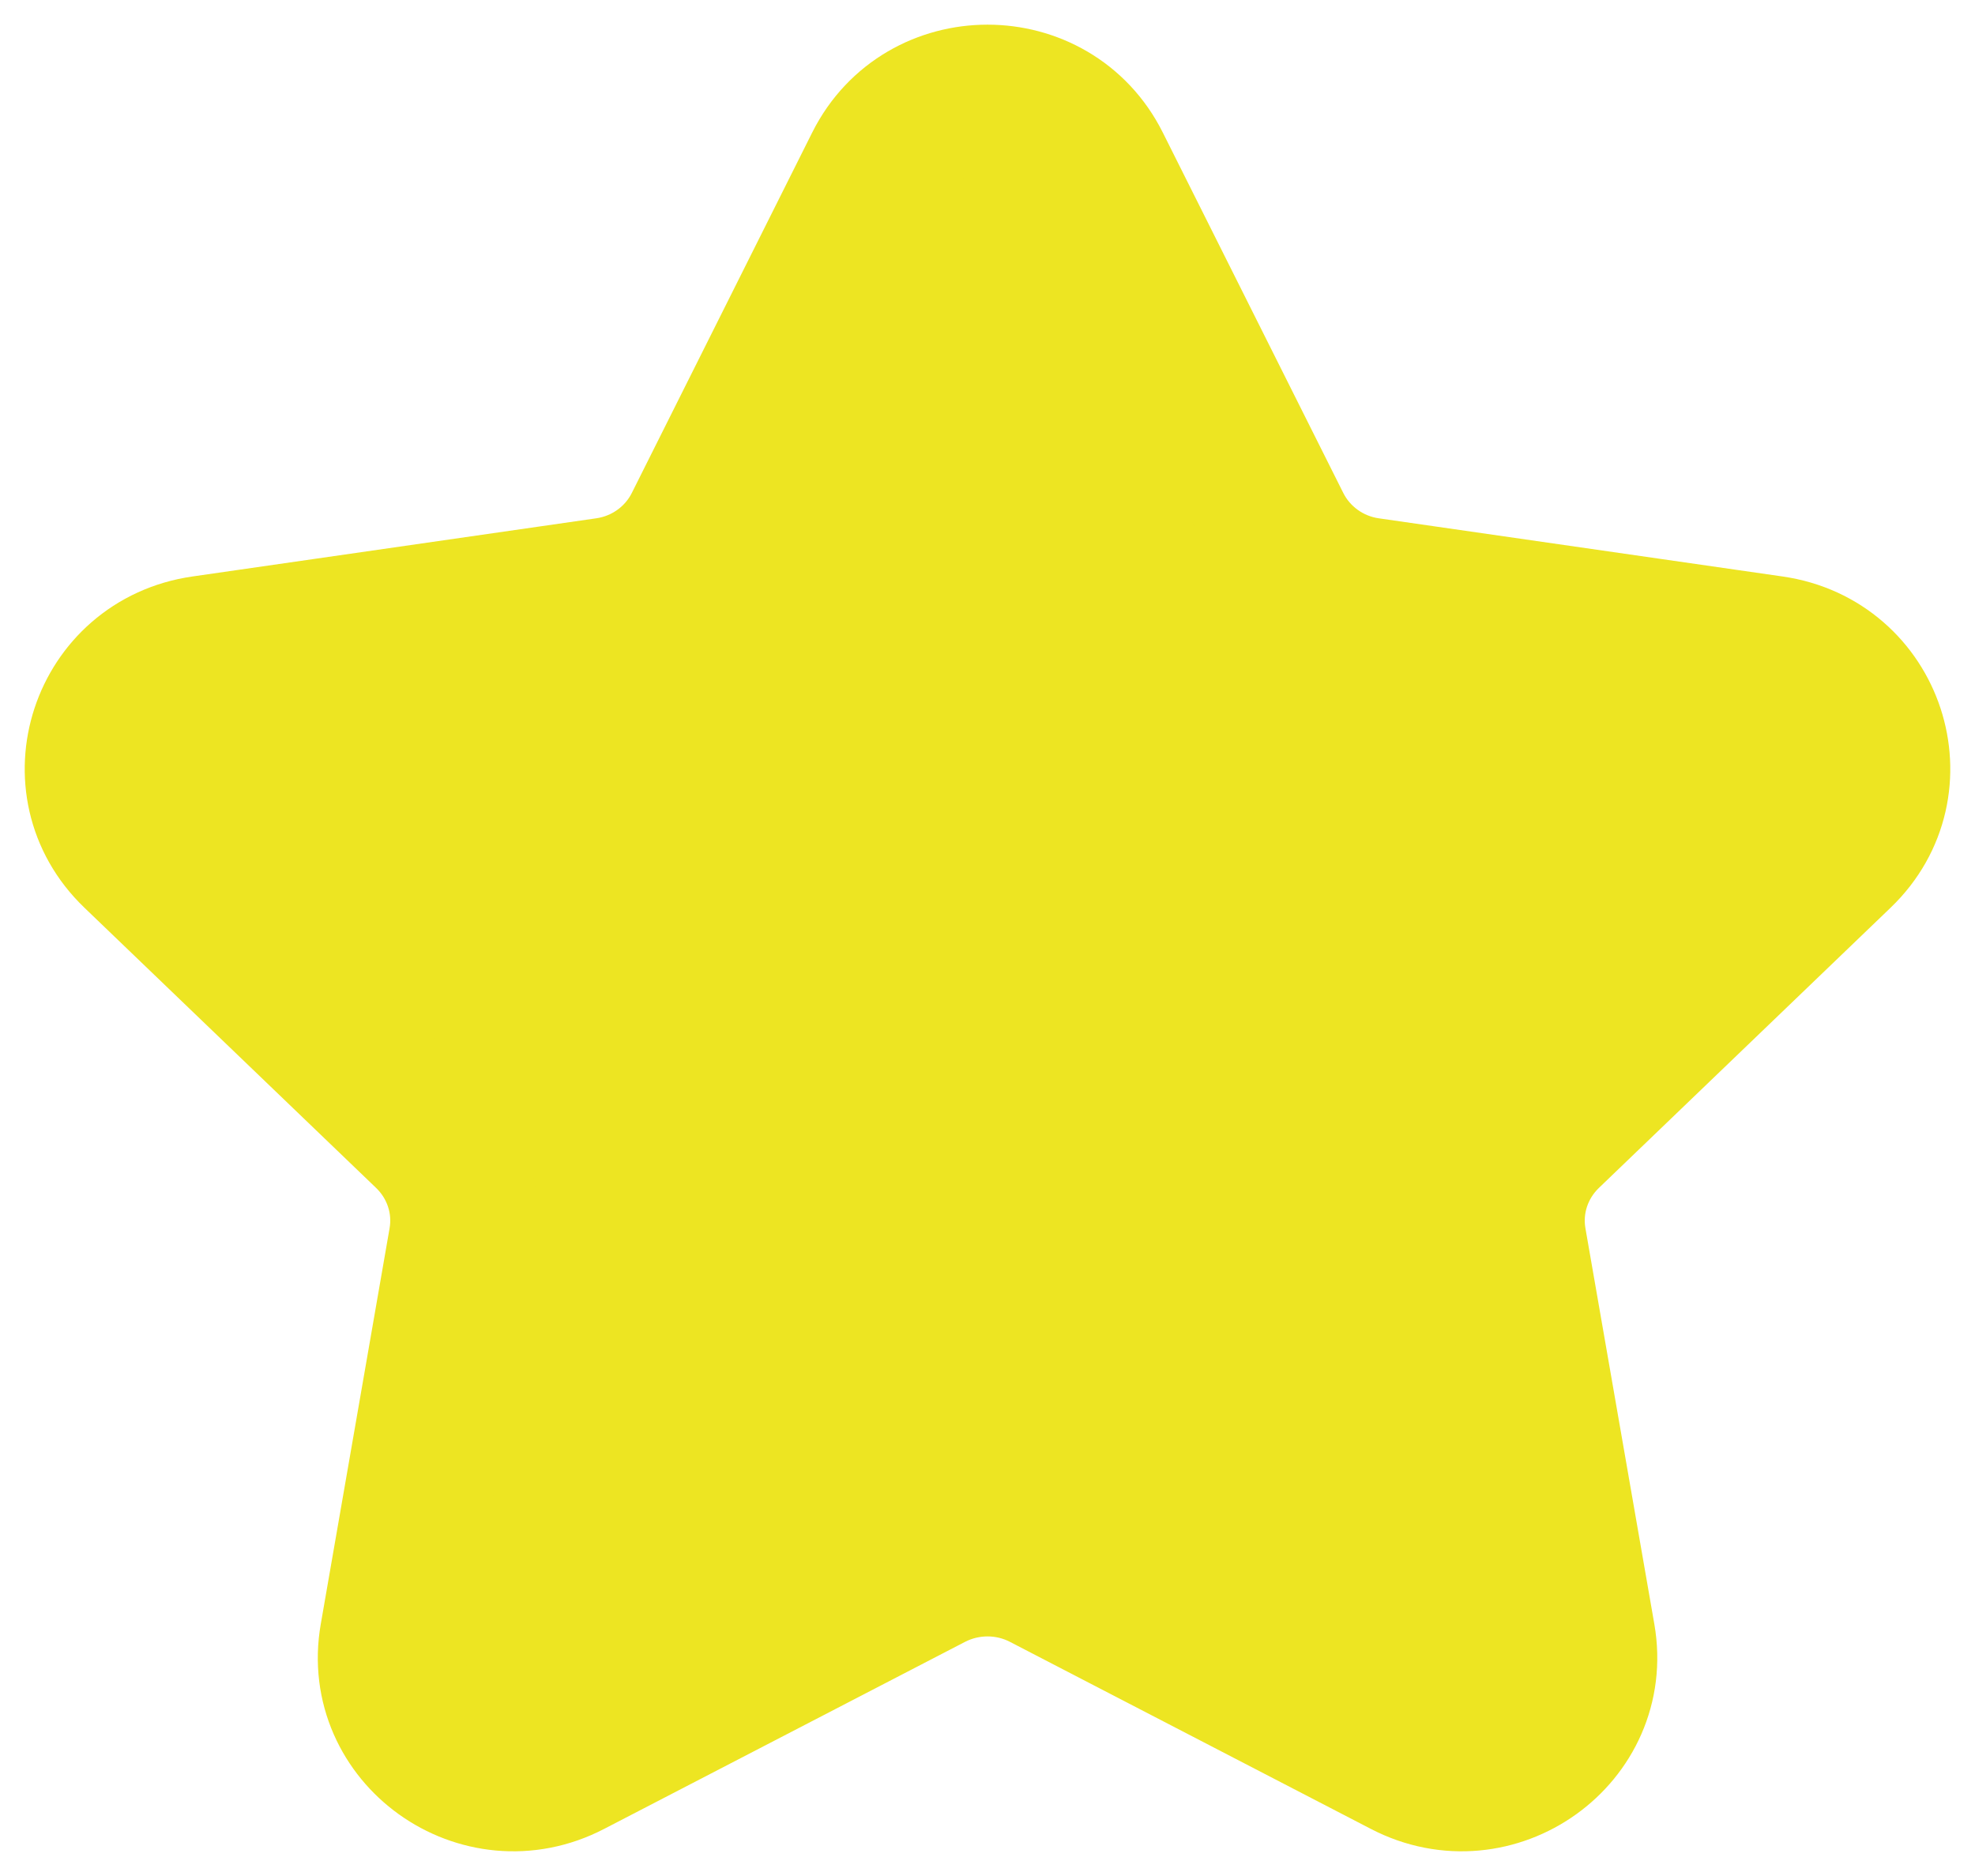
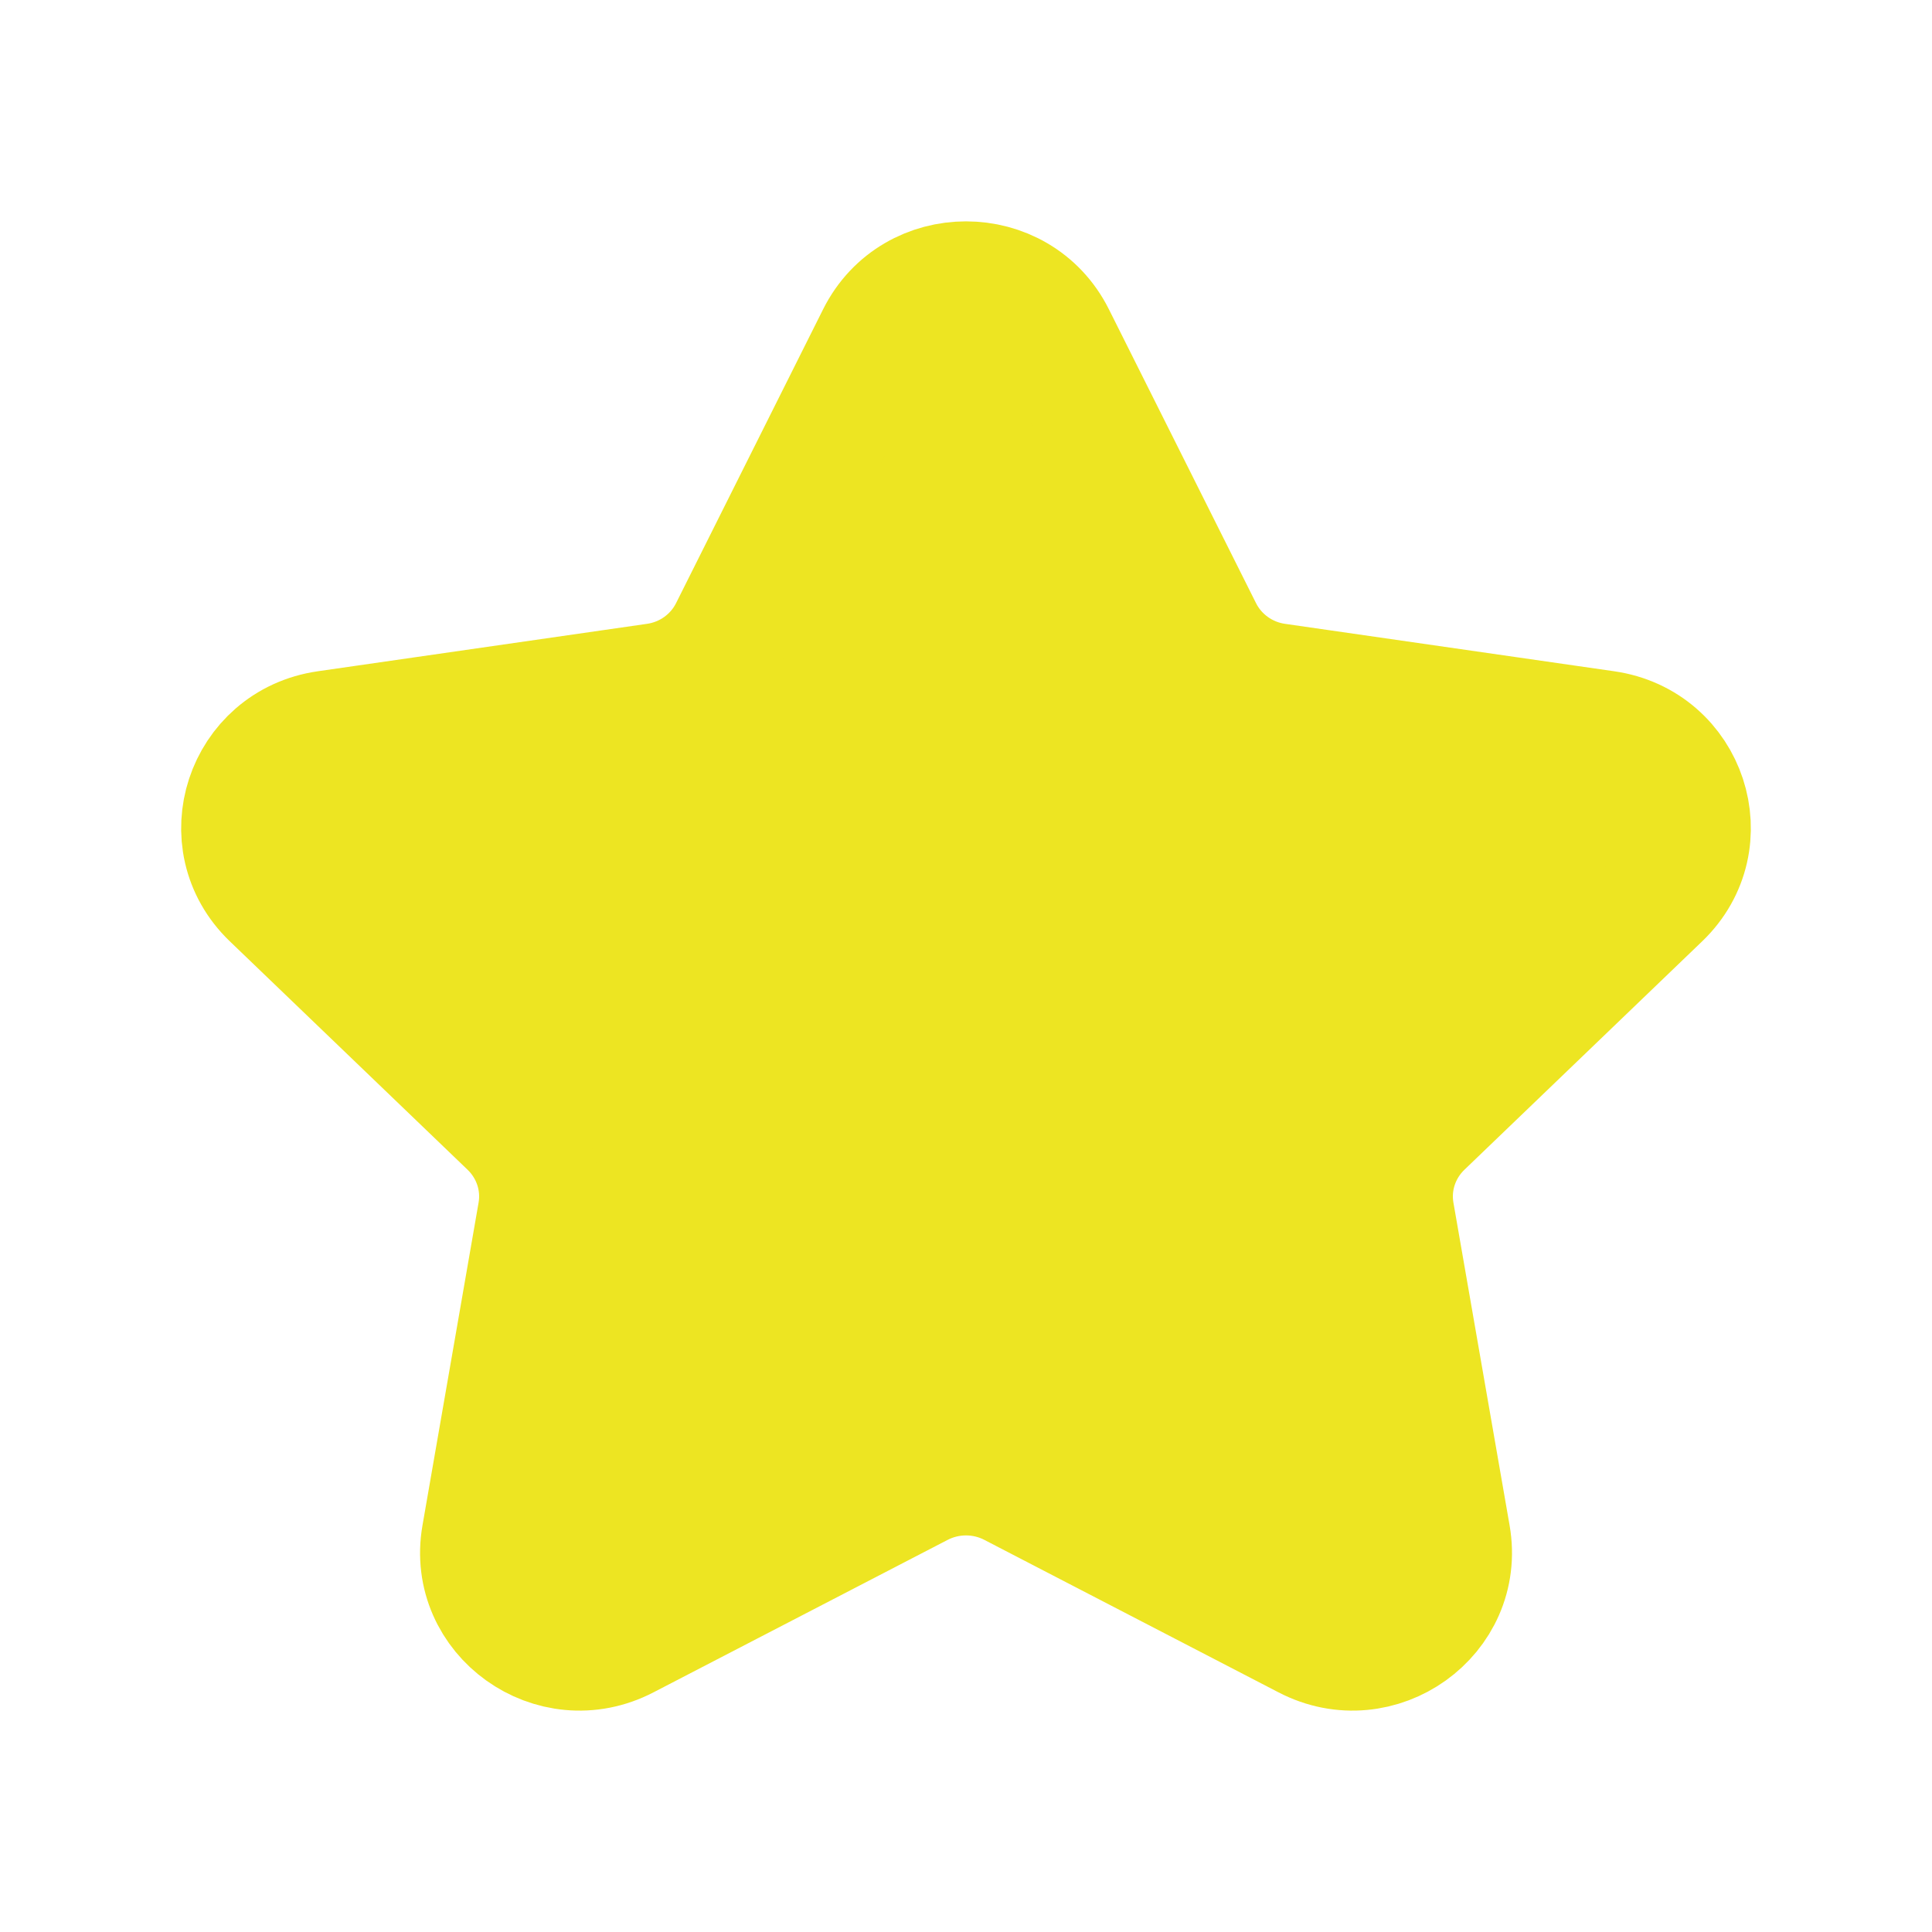
- <svg xmlns="http://www.w3.org/2000/svg" width="20" height="19" viewBox="0 0 20 19" fill="none">
-   <path fill-rule="evenodd" clip-rule="evenodd" d="M11.104 1.677L12.932 5.328C13.111 5.686 13.457 5.935 13.857 5.992L17.945 6.581C18.955 6.726 19.357 7.951 18.626 8.652L15.67 11.492C15.38 11.772 15.247 12.173 15.316 12.568L16.014 16.578C16.186 17.57 15.13 18.327 14.227 17.857L10.573 15.963C10.215 15.777 9.786 15.777 9.427 15.963L5.773 17.857C4.87 18.327 3.814 17.57 3.987 16.578L4.684 12.568C4.753 12.173 4.62 11.772 4.33 11.492L1.374 8.652C0.643 7.951 1.045 6.726 2.055 6.581L6.143 5.992C6.544 5.935 6.89 5.686 7.069 5.328L8.896 1.677C9.348 0.774 10.652 0.774 11.104 1.677Z" fill="#EDE522" stroke="#EDE522" stroke-width="1.5" stroke-linecap="round" stroke-linejoin="round" />
+ <svg xmlns="http://www.w3.org/2000/svg" width="24" height="24" viewBox="0 0 24 24" fill="none">
+   <path fill-rule="evenodd" clip-rule="evenodd" d="M13.104 4.177L14.932 7.828C15.111 8.186 15.457 8.435 15.857 8.492L19.945 9.081C20.955 9.226 21.357 10.45 20.626 11.152L17.67 13.992C17.38 14.272 17.247 14.673 17.316 15.068L18.014 19.078C18.186 20.07 17.13 20.827 16.227 20.357L12.573 18.463C12.215 18.277 11.786 18.277 11.427 18.463L7.773 20.357C6.87 20.827 5.814 20.07 5.987 19.078L6.684 15.068C6.753 14.673 6.62 14.272 6.33 13.992L3.374 11.152C2.643 10.45 3.045 9.226 4.055 9.081L8.143 8.492C8.544 8.435 8.89 8.186 9.069 7.828L10.896 4.177C11.348 3.274 12.652 3.274 13.104 4.177Z" fill="#EDE522" stroke="#EDE522" stroke-width="1.5" stroke-linecap="round" stroke-linejoin="round" />
</svg>
